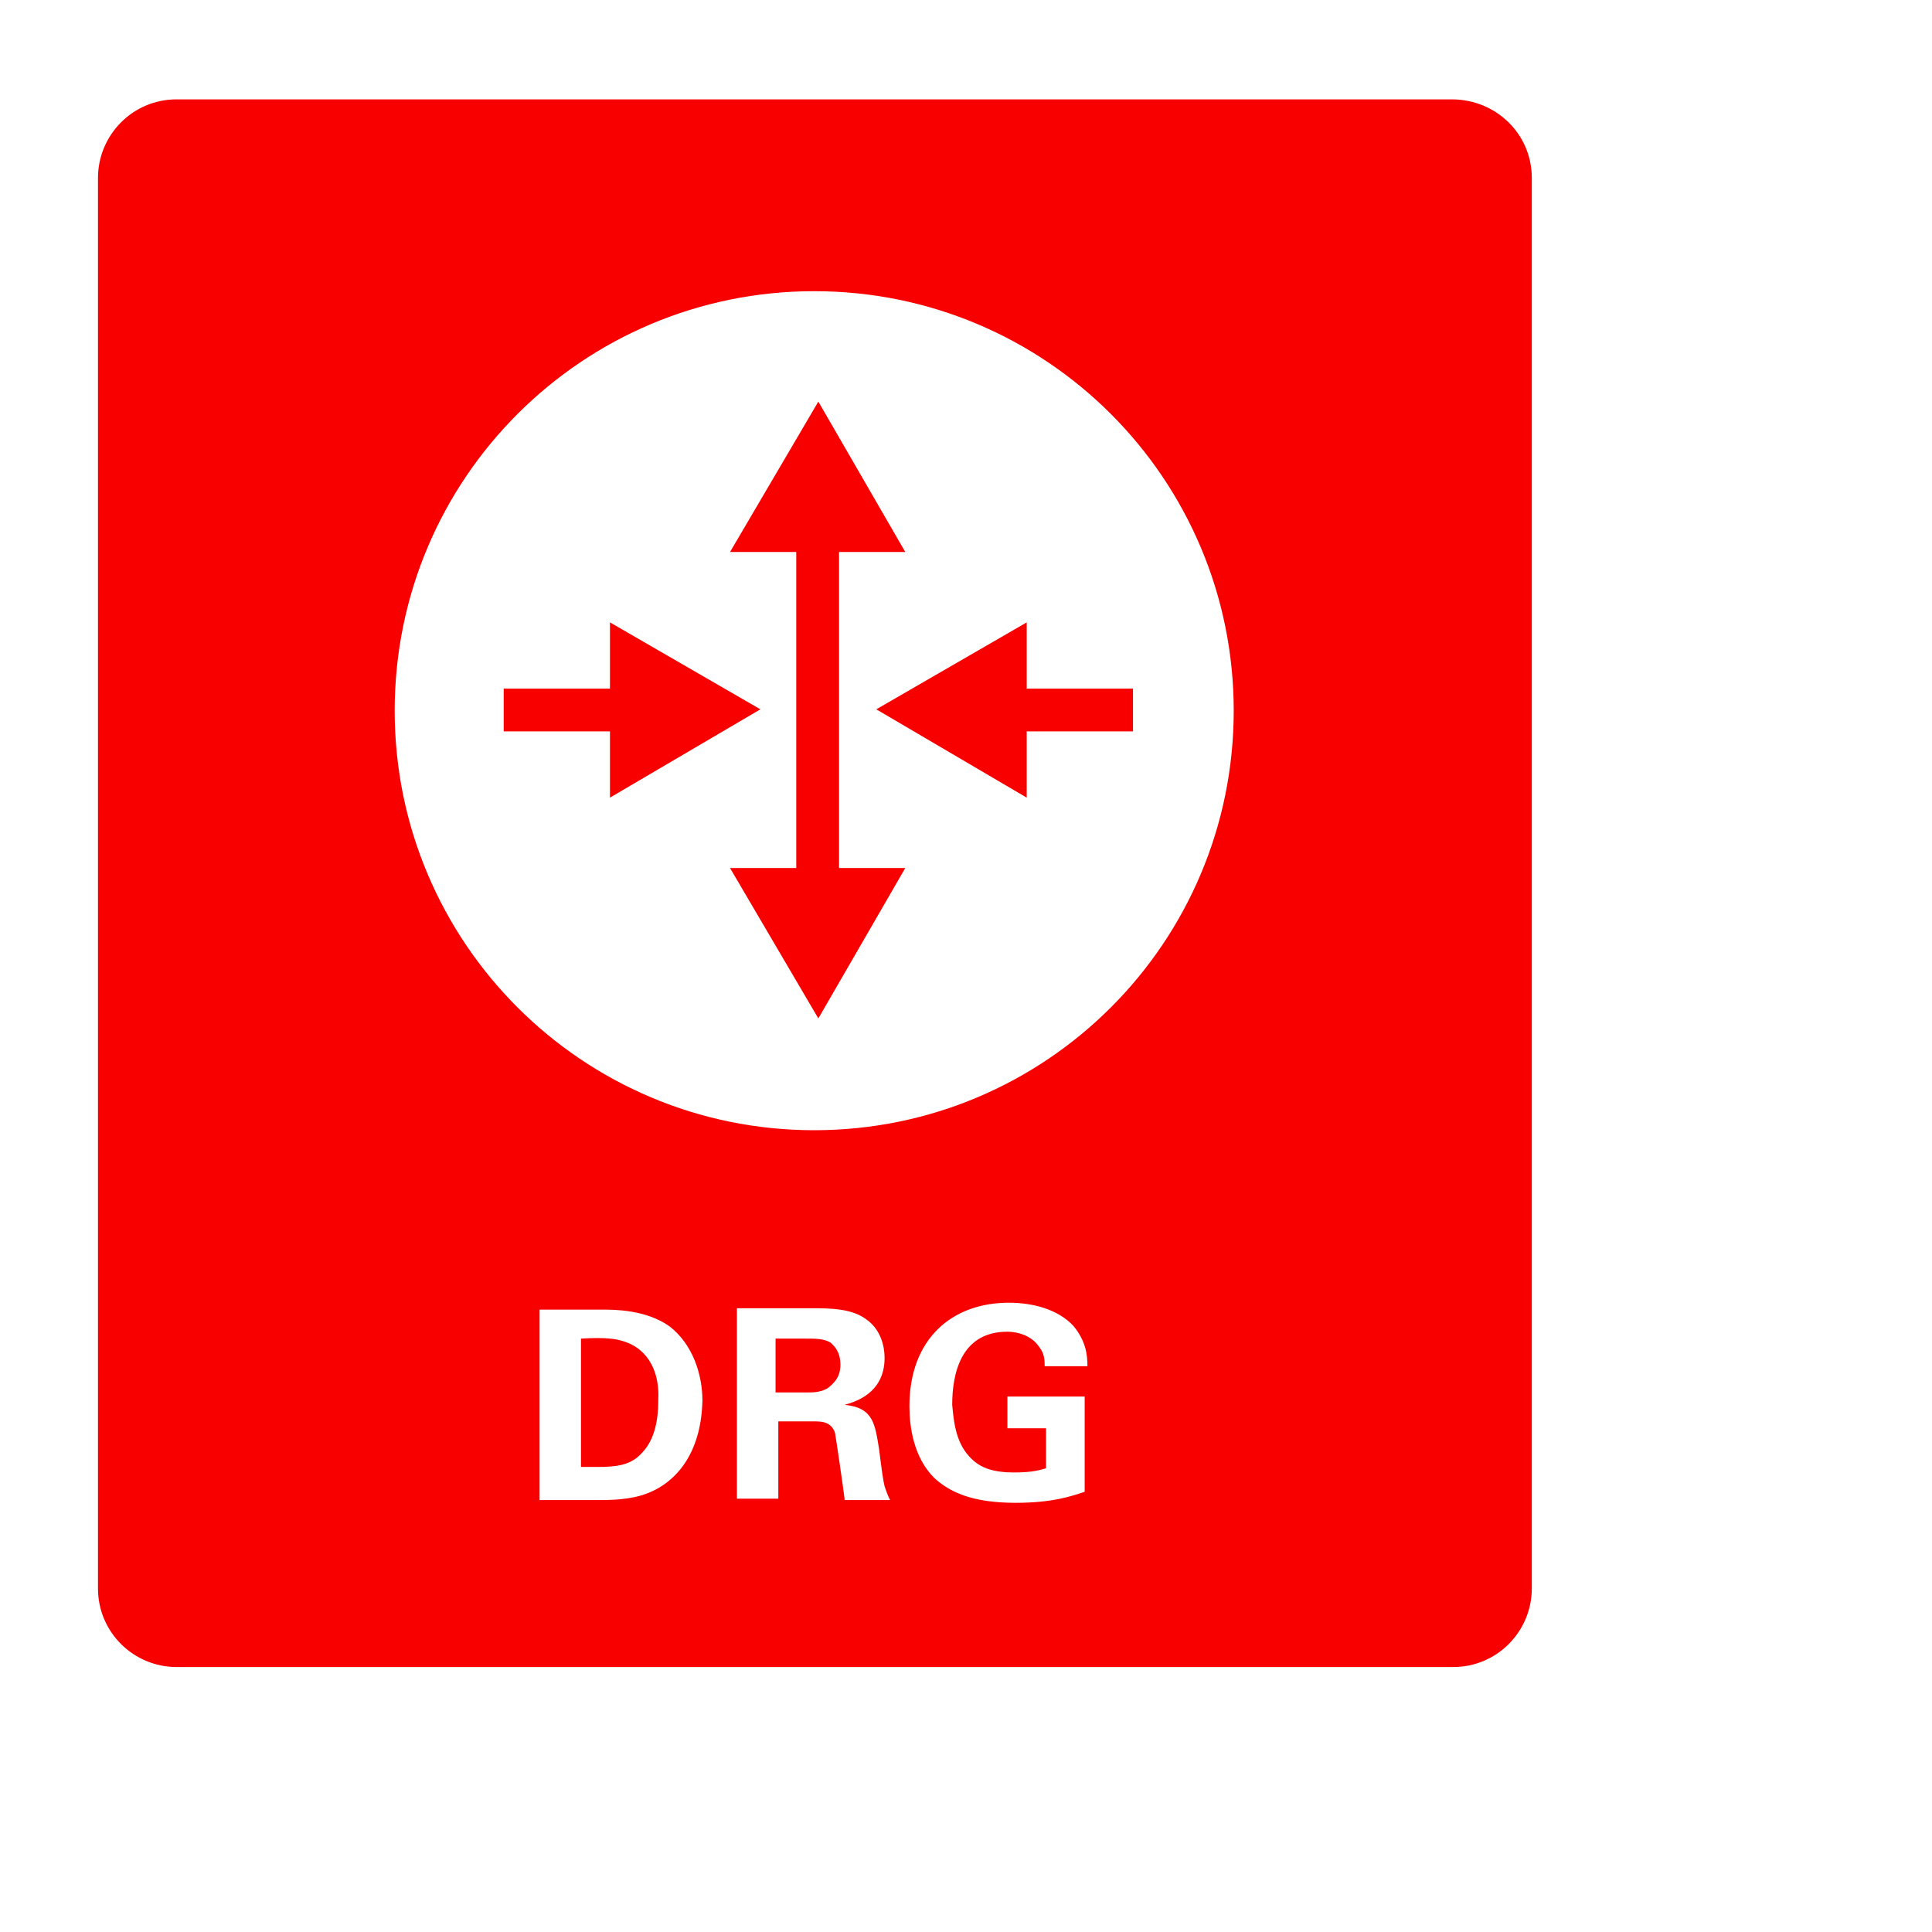
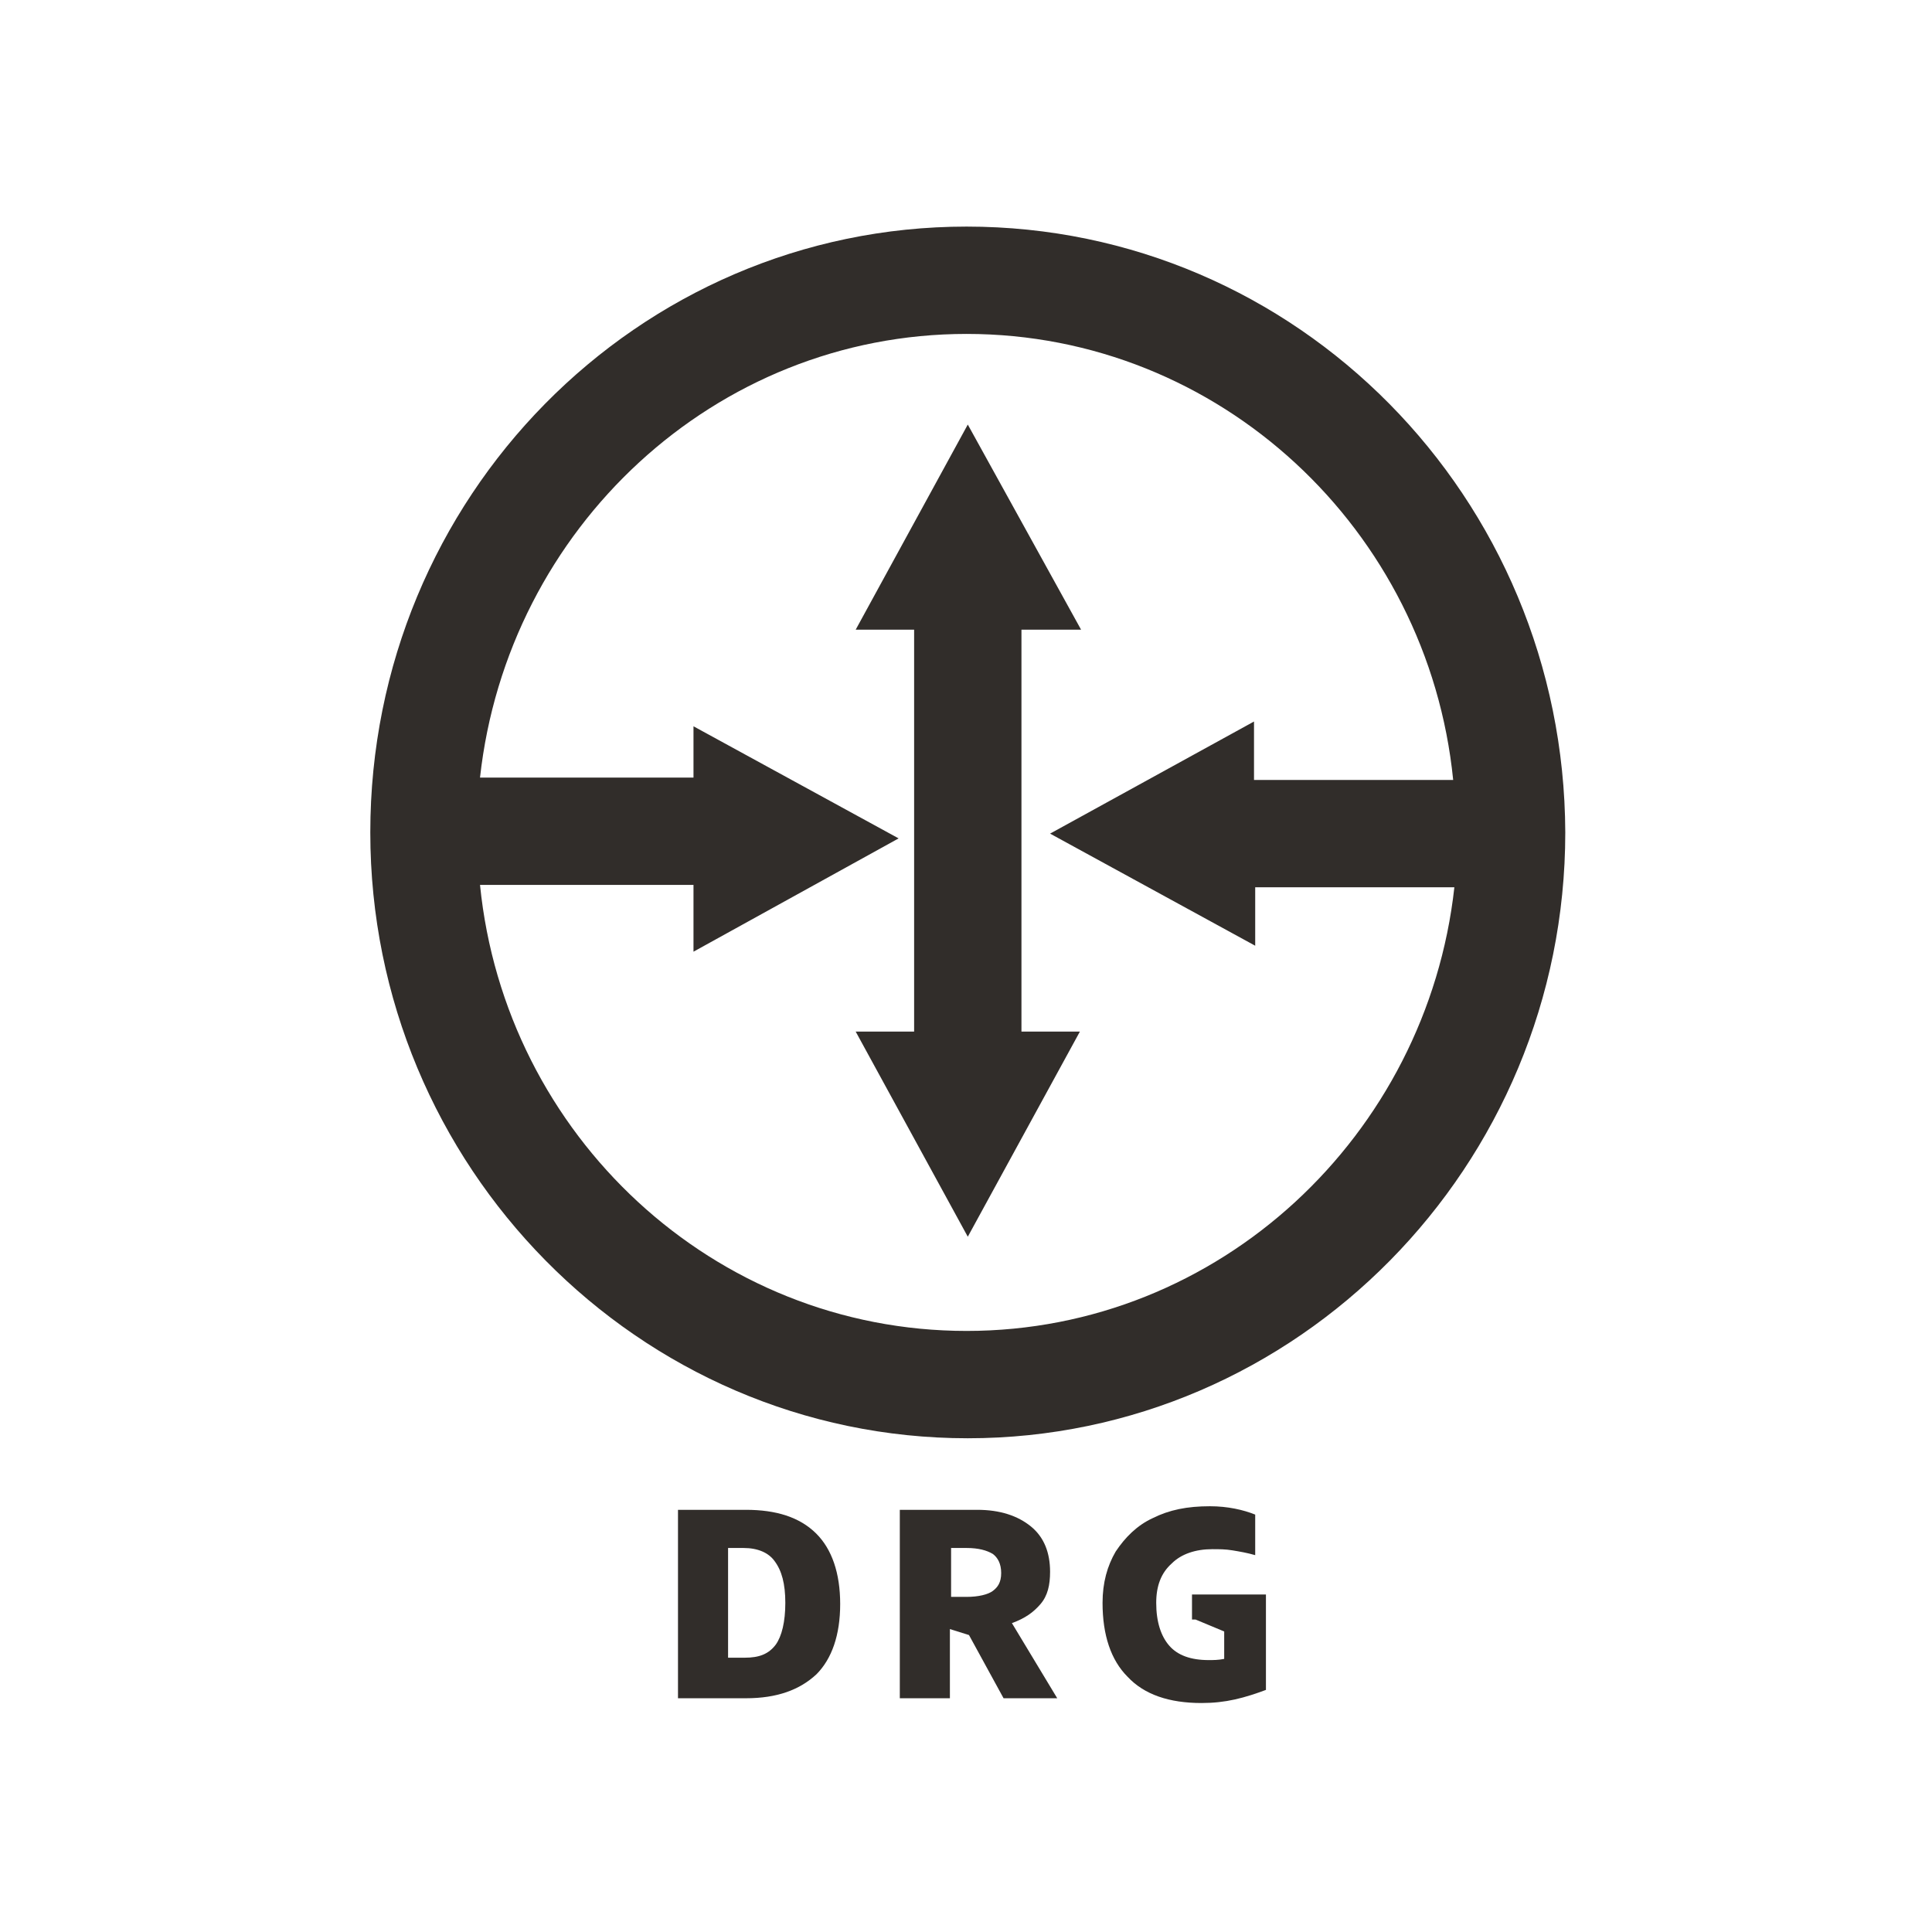
- <svg xmlns="http://www.w3.org/2000/svg" x="0" y="0" width="20px" height="20px" viewBox="85 80 140 140" xml:space="preserve">
+ <svg xmlns="http://www.w3.org/2000/svg" x="0" y="0" width="20px" height="20px" viewBox="0 0 161.9 162" xml:space="preserve">
  <g>
-     <g>
-       <polygon fill="#F80000" points="145.8,120 150.6,120 144.3,109.1 137.9,120 142.7,120 142.7,142.9 137.9,142.9 144.3,153.8 150.6,142.9 145.8,142.9" />
-       <polygon fill="#F80000" points="140.1,131.4 129.2,125.1 129.2,129.9 121.5,129.9 121.5,133 129.2,133 129.2,137.8" />
-       <polygon fill="#F80000" points="159.4,125.1 148.5,131.4 159.4,137.8 159.4,133 167.1,133 167.1,129.9 159.4,129.9" />
-       <path fill="#F80000" d="M145.2,177.3c-0.5-0.3-1-0.3-2-0.3h-2v3.9h2.4c0.3,0,1,0,1.5-0.4c0.2-0.2,0.8-0.6,0.8-1.6 C145.9,177.9,145.4,177.5,145.2,177.3z" />
-       <path fill="#F80000" d="M130.2,177.2c-0.6-0.2-1.4-0.3-3.1-0.2v9.3c0.3,0,0.8,0,1.2,0c1.3,0,2.4-0.1,3.2-1c1.2-1.2,1.2-3.2,1.2-3.9 C132.8,179.6,132.1,177.8,130.2,177.2z" />
-       <path fill="#F80000" d="M190.2,87.2H97.8c-3.2,0-5.7,2.6-5.7,5.7v102.2c0,3.2,2.6,5.7,5.7,5.7h92.5c3.2,0,5.7-2.6,5.7-5.7V92.9 C196,89.7,193.4,87.2,190.2,87.2z M130.9,188.5c-0.5,0.1-1.1,0.2-2.5,0.2h-4.3v-13.8l4.6,0c0.8,0,3.1,0,4.8,1.2 c1.7,1.3,2.4,3.5,2.4,5.4C135.8,185.8,133.5,188,130.9,188.5z M146.2,188.6c-0.1-0.8-0.6-4.3-0.7-4.8c-0.3-0.8-1-0.8-1.5-0.8h-2.6 v5.6h-3v-13.8h5.3c1.5,0,3.1,0,4.2,0.9c0.9,0.7,1.2,1.8,1.2,2.7c0,2.6-2.2,3.2-2.9,3.4c2.1,0.2,2.2,1.4,2.5,3.2 c0.2,1.6,0.3,2.3,0.4,2.7c0.2,0.6,0.3,0.8,0.4,1H146.2z M155.2,185.5c0.7,0.8,1.6,1.2,3.3,1.2c1.4,0,1.9-0.2,2.3-0.3v-2.9H158 v-2.3h5.6v6.9c-0.9,0.3-2.3,0.8-5,0.8c-3.2,0-4.8-0.8-5.9-1.8c-1.5-1.5-1.8-3.7-1.8-5.2c0-4.9,3.1-7.5,7.2-7.5 c1.8,0,3.6,0.5,4.7,1.7c0.9,1.1,1,2.1,1,2.9h-3.1c0-0.4,0-0.9-0.4-1.4c-0.6-0.9-1.7-1.1-2.3-1.1c-3.4,0-4,3.1-4,5.3 C154.1,182.8,154.2,184.4,155.2,185.5z M144,161.9c-16.8,0-30.4-13.6-30.4-30.4c0-16.8,13.6-30.4,30.4-30.4 c16.8,0,30.4,13.6,30.4,30.4C174.4,148.3,160.8,161.9,144,161.9z" />
-     </g>
+     <path fill="#312D2A" d="M62.5,126.6h-5.7v15.8h5.7c2.6,0,4.5-0.7,5.9-2c1.3-1.3,2-3.3,2-5.9c0-2.6-0.7-4.6-2-5.9   C67,127.2,65,126.6,62.5,126.6z M65,137.9c-0.6,0.8-1.4,1.1-2.6,1.1H61v-9.2h1.3c1.2,0,2.1,0.4,2.6,1.1c0.6,0.8,0.9,1.9,0.9,3.5   C65.8,136,65.5,137.2,65,137.9z" />
+     <path fill="#312D2A" d="M87.2,134.5c0.6-0.7,0.8-1.6,0.8-2.7c0-1.6-0.5-2.9-1.6-3.8c-1.1-0.9-2.6-1.4-4.5-1.4h-6.5v15.8h4.2v-5.8   l1.6,0.5l2.9,5.3h4.5l-3.8-6.3C85.9,135.7,86.6,135.2,87.2,134.5z M83.2,133.4c-0.4,0.3-1.2,0.5-2.2,0.5h-1.3v-4.1H81   c1,0,1.7,0.2,2.2,0.5c0.4,0.3,0.7,0.8,0.7,1.6S83.6,133.1,83.2,133.4z" />
+     <path fill="#312D2A" d="M100.2,135.8l2.4,1v2.3c-0.5,0.1-0.9,0.1-1.3,0.1c-1.5,0-2.6-0.4-3.3-1.2c-0.7-0.8-1.1-2-1.1-3.6   c0-1.4,0.4-2.5,1.3-3.3c0.8-0.8,2-1.2,3.4-1.2c0.6,0,1.1,0,1.7,0.1c0.6,0.1,1.2,0.2,1.9,0.4v-3.4c-1-0.4-2.3-0.7-3.8-0.7   c-1.9,0-3.4,0.3-4.8,1c-1.3,0.6-2.3,1.6-3.1,2.8c-0.7,1.2-1.1,2.6-1.1,4.3c0,2.7,0.7,4.8,2.1,6.2c1.4,1.5,3.5,2.2,6.2,2.2   c1,0,1.9-0.1,2.8-0.3c0.9-0.2,1.8-0.5,2.6-0.8v-8h-6.2V135.8z" />
+     <polygon fill="#312D2A" points="85.6,52.8 90.6,52.8 81.1,35.6 71.7,52.8 76.6,52.8 76.6,86.5 71.7,86.5 81.1,103.7 90.5,86.5    85.6,86.5  " />
+     <path fill="#312D2A" d="M81,19C53.4,19,31,41.7,31,69.8c0,28,22.5,50.8,50.1,50.8s50.1-22.8,50.1-50.8C131.1,41.7,108.7,19,81,19z    M81,111.6c-21.2,0-38.7-16.4-40.8-37.4h17.9v5.6l17.2-9.5l-17.2-9.4v4.3H40.2C42.5,44.3,59.9,28,81,28c21.2,0,38.7,16.4,40.8,37.4   h-16.7v-4.9L88,69.9l17.2,9.4v-4.9h16.7C119.6,95.2,102.2,111.6,81,111.6z" />
  </g>
</svg>
